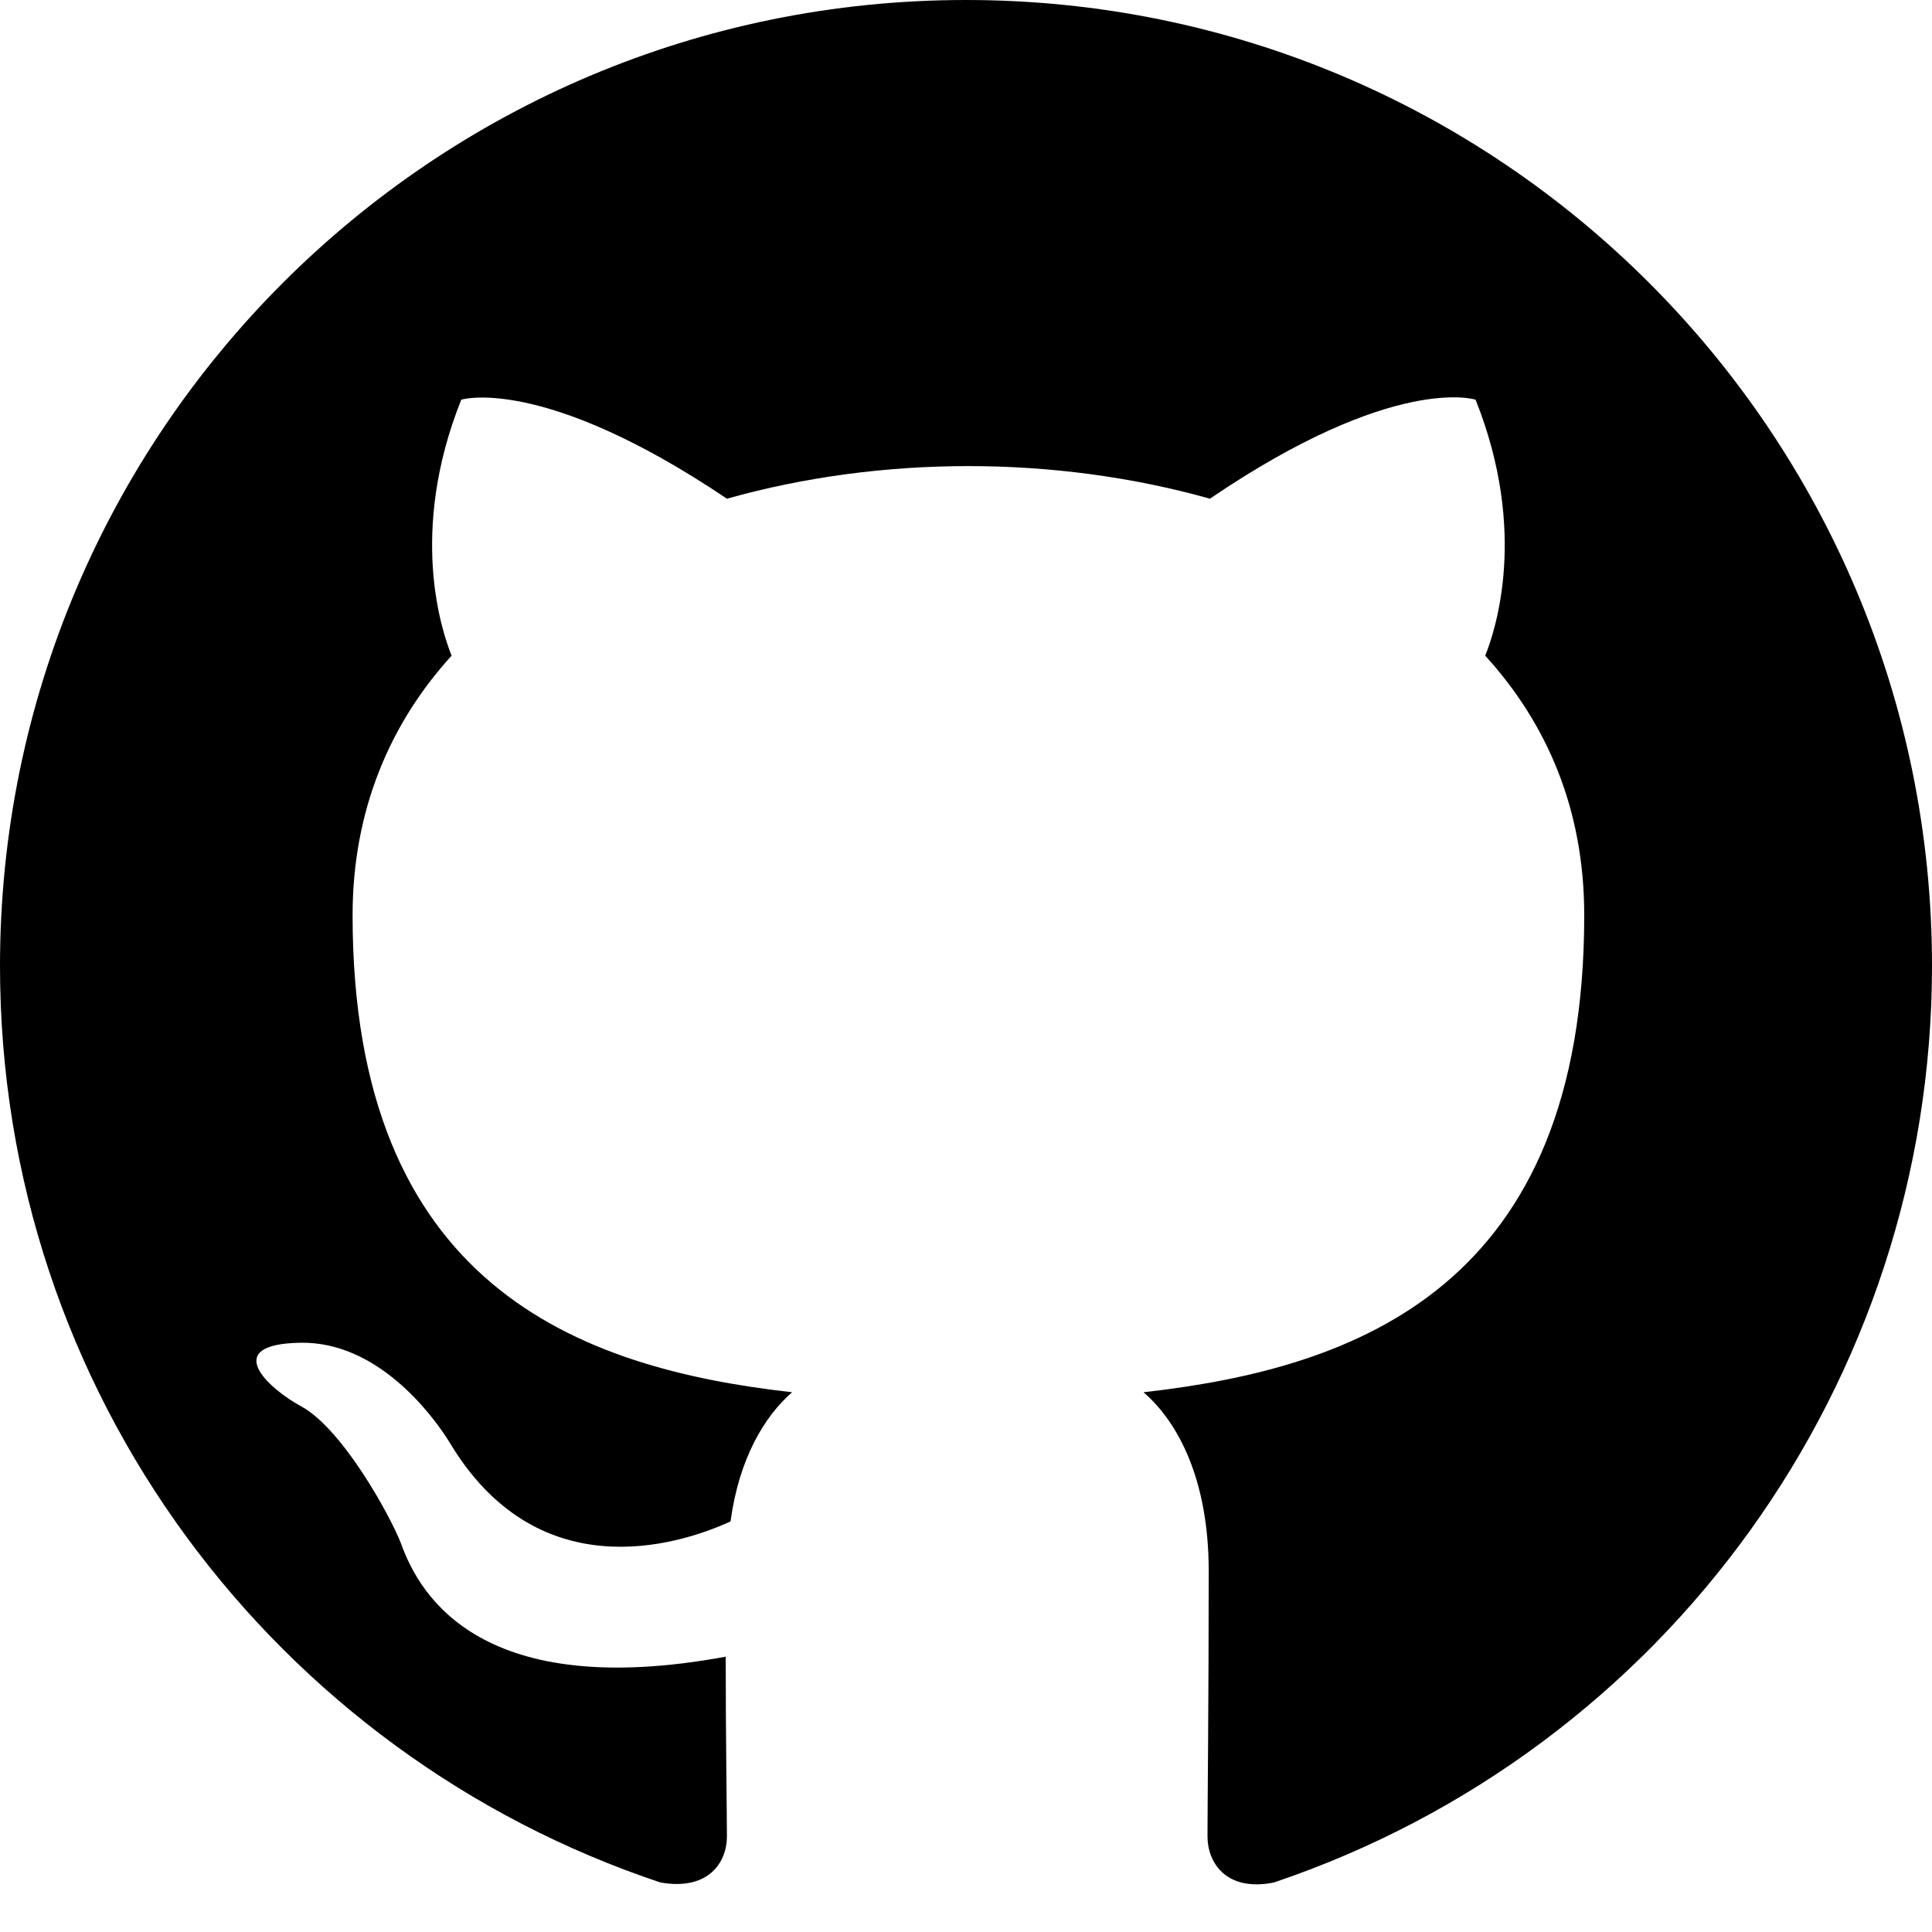
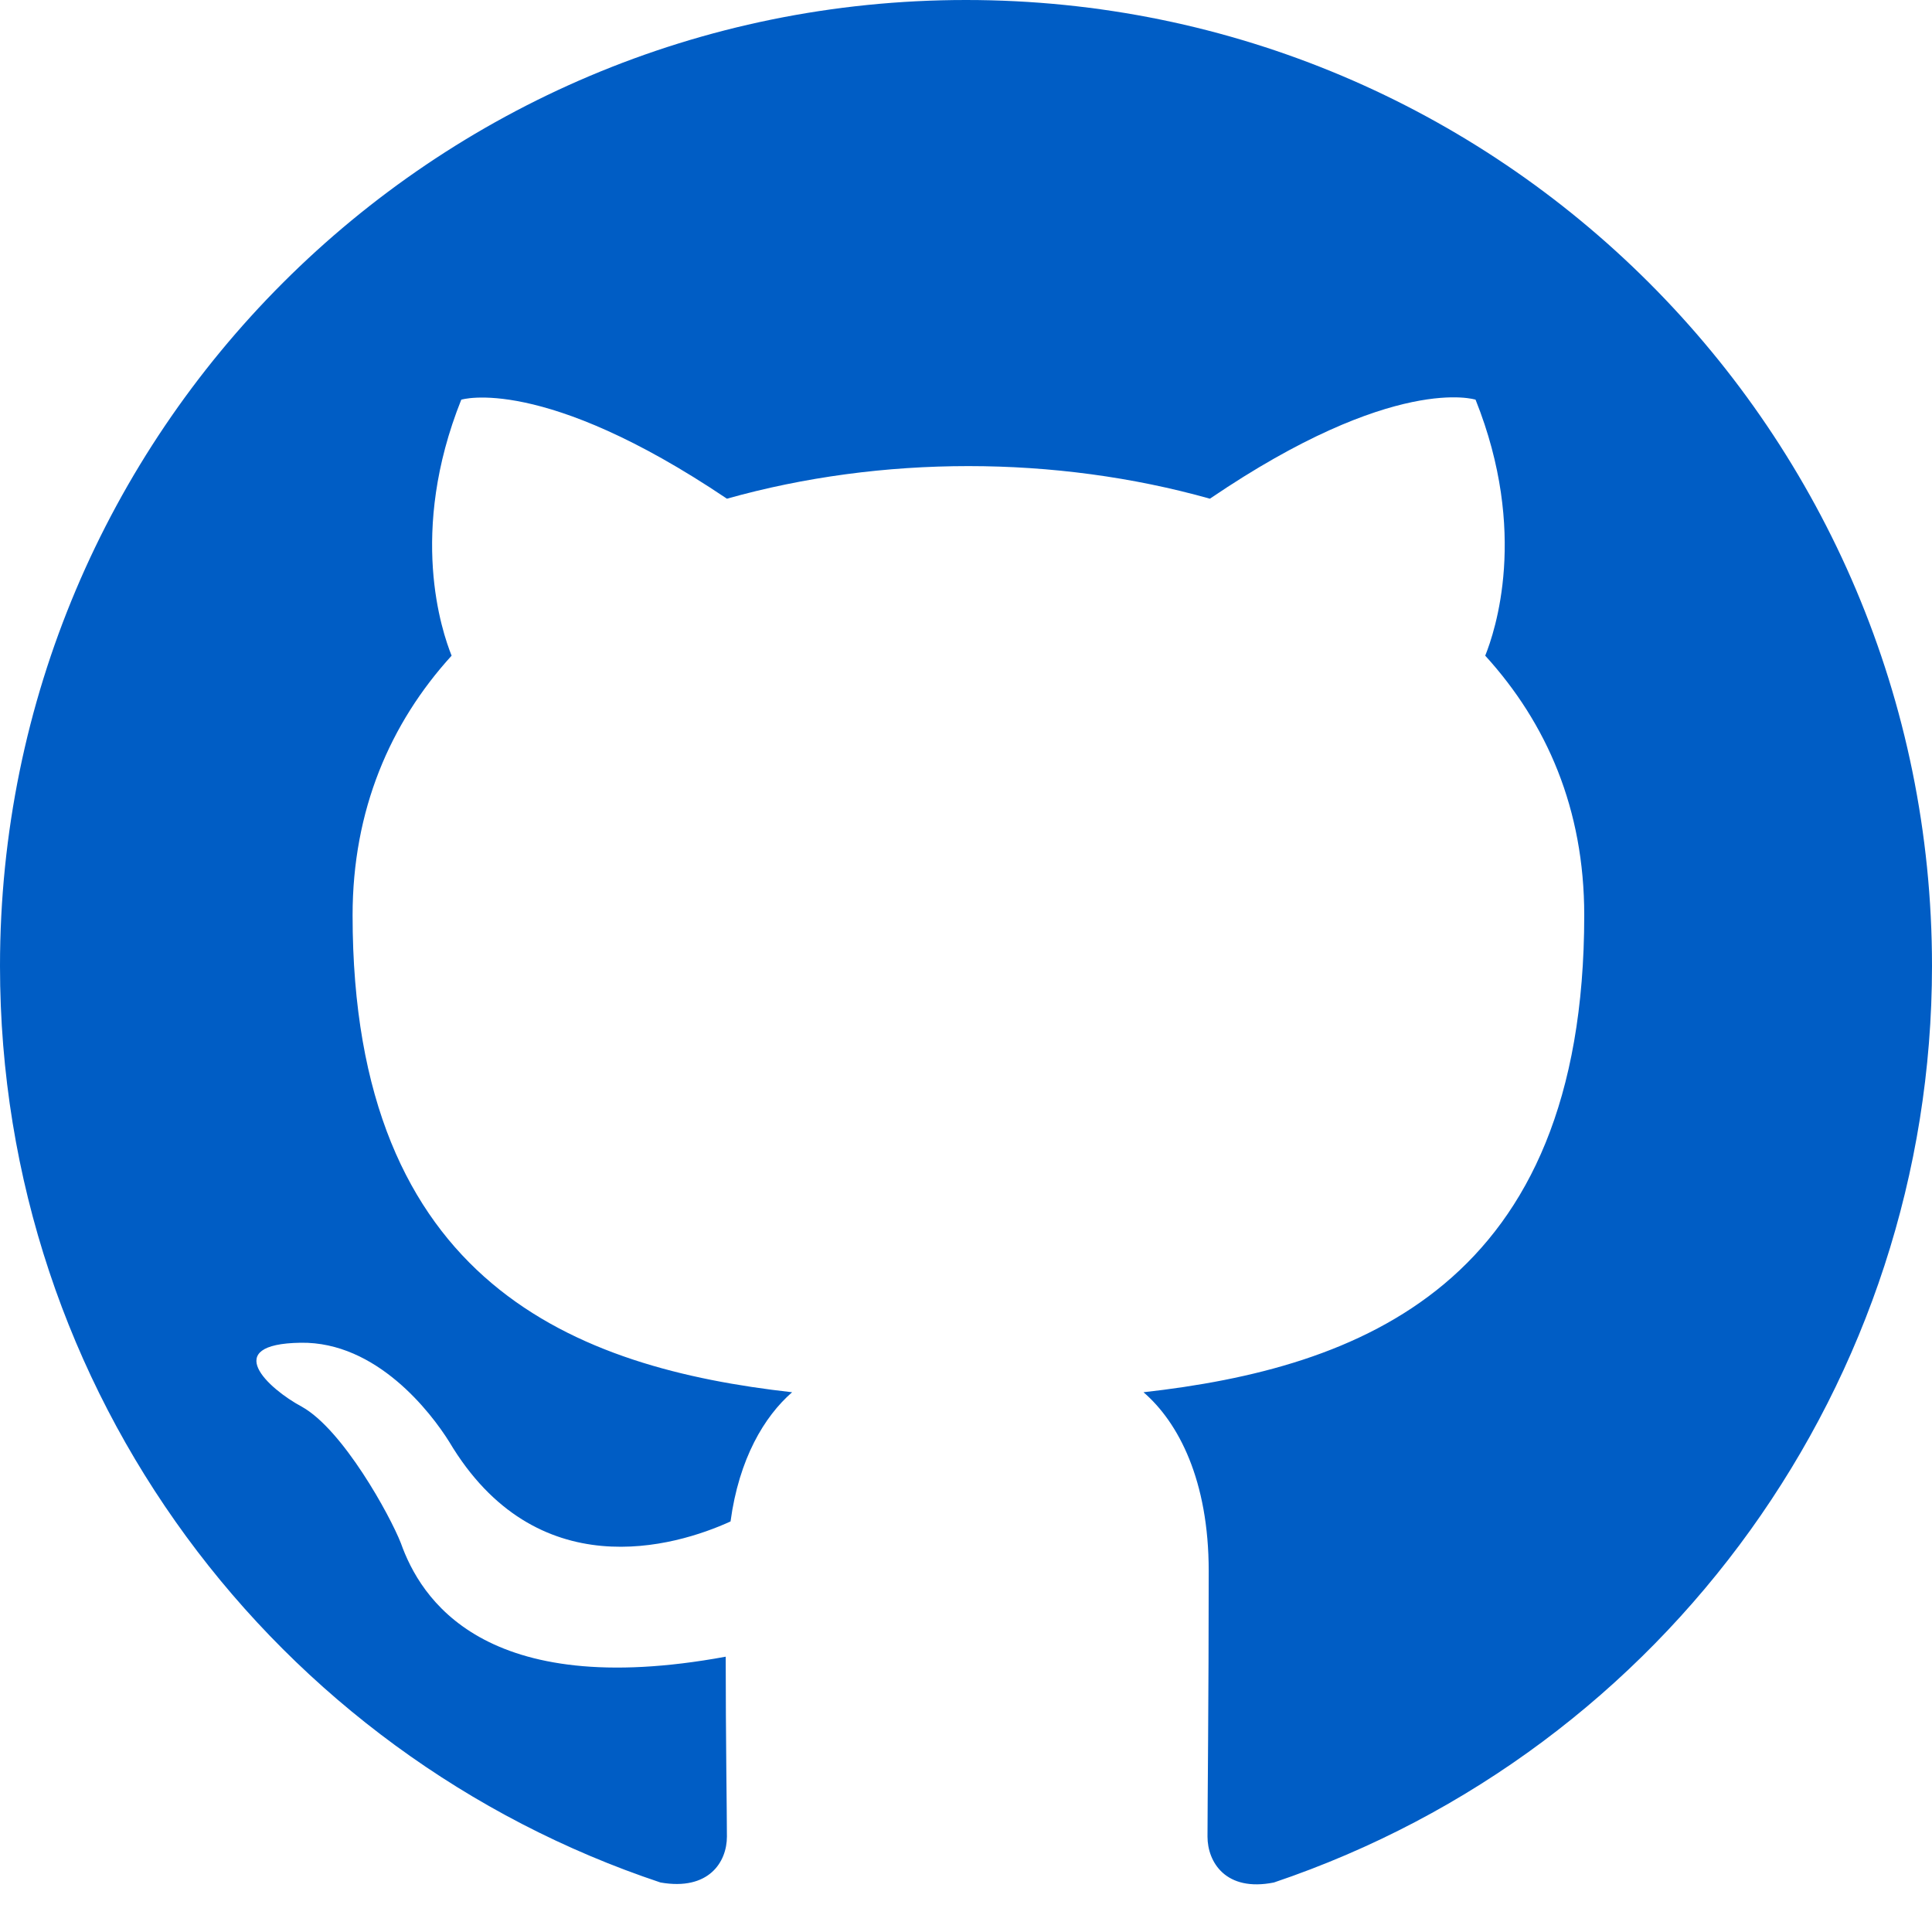
- <svg xmlns="http://www.w3.org/2000/svg" fill="currentColor" viewBox="0 0 16 16">
+ <svg xmlns="http://www.w3.org/2000/svg" fill="#005dc5" viewBox="0 0 16 16">
  <path d="M8 0C3.58 0 0 3.58 0 8c0 3.54 2.29 6.53 5.47 7.59.4.07.55-.17.55-.38 0-.19-.01-.82-.01-1.49-2.01.37-2.53-.49-2.69-.94-.09-.23-.48-.94-.82-1.13-.28-.15-.68-.52-.01-.53.63-.01 1.08.58 1.23.82.72 1.21 1.87.87 2.33.66.07-.52.28-.87.51-1.07-1.78-.2-3.64-.89-3.64-3.95 0-.87.31-1.59.82-2.15-.08-.2-.36-1.02.08-2.12 0 0 .67-.21 2.2.82.64-.18 1.32-.27 2-.27.68 0 1.36.09 2 .27 1.53-1.04 2.2-.82 2.2-.82.44 1.1.16 1.92.08 2.12.51.56.82 1.27.82 2.15 0 3.07-1.87 3.75-3.65 3.95.29.25.54.73.54 1.48 0 1.07-.01 1.93-.01 2.2 0 .21.15.46.55.38A8.012 8.012 0 0 0 16 8c0-4.42-3.58-8-8-8z" />
</svg>
